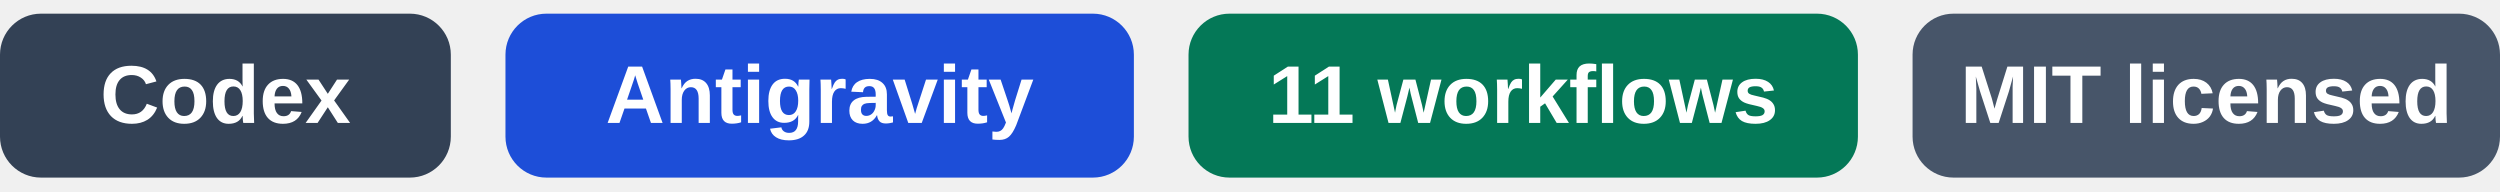
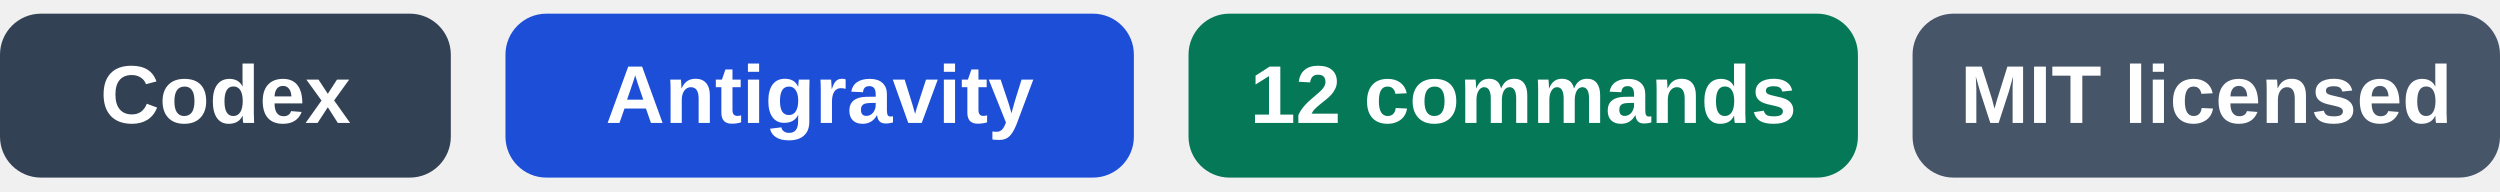
<svg xmlns="http://www.w3.org/2000/svg" width="366" height="28" viewBox="0 0 366 28" role="img" aria-labelledby="title">
  <g font-family="Arial, Helvetica, sans-serif" font-size="12" font-weight="600" text-anchor="middle" fill="#ffffff">
    <rect x="0" y="2" width="66" height="24" rx="6" fill="#334155" />
    <text x="33" y="18">Codex</text>
    <rect x="74" y="2" width="92" height="24" rx="6" fill="#1d4ed8" />
    <text x="120" y="18">Antigravity</text>
    <rect x="174" y="2" width="98" height="24" rx="6" fill="#047857" />
-     <text x="223" y="18">11 workflows</text>
+     <text x="223" y="18">12 commands</text>
    <rect x="280" y="2" width="86" height="24" rx="6" fill="#475569" />
    <text x="323" y="18">MIT licensed</text>
  </g>
</svg>
